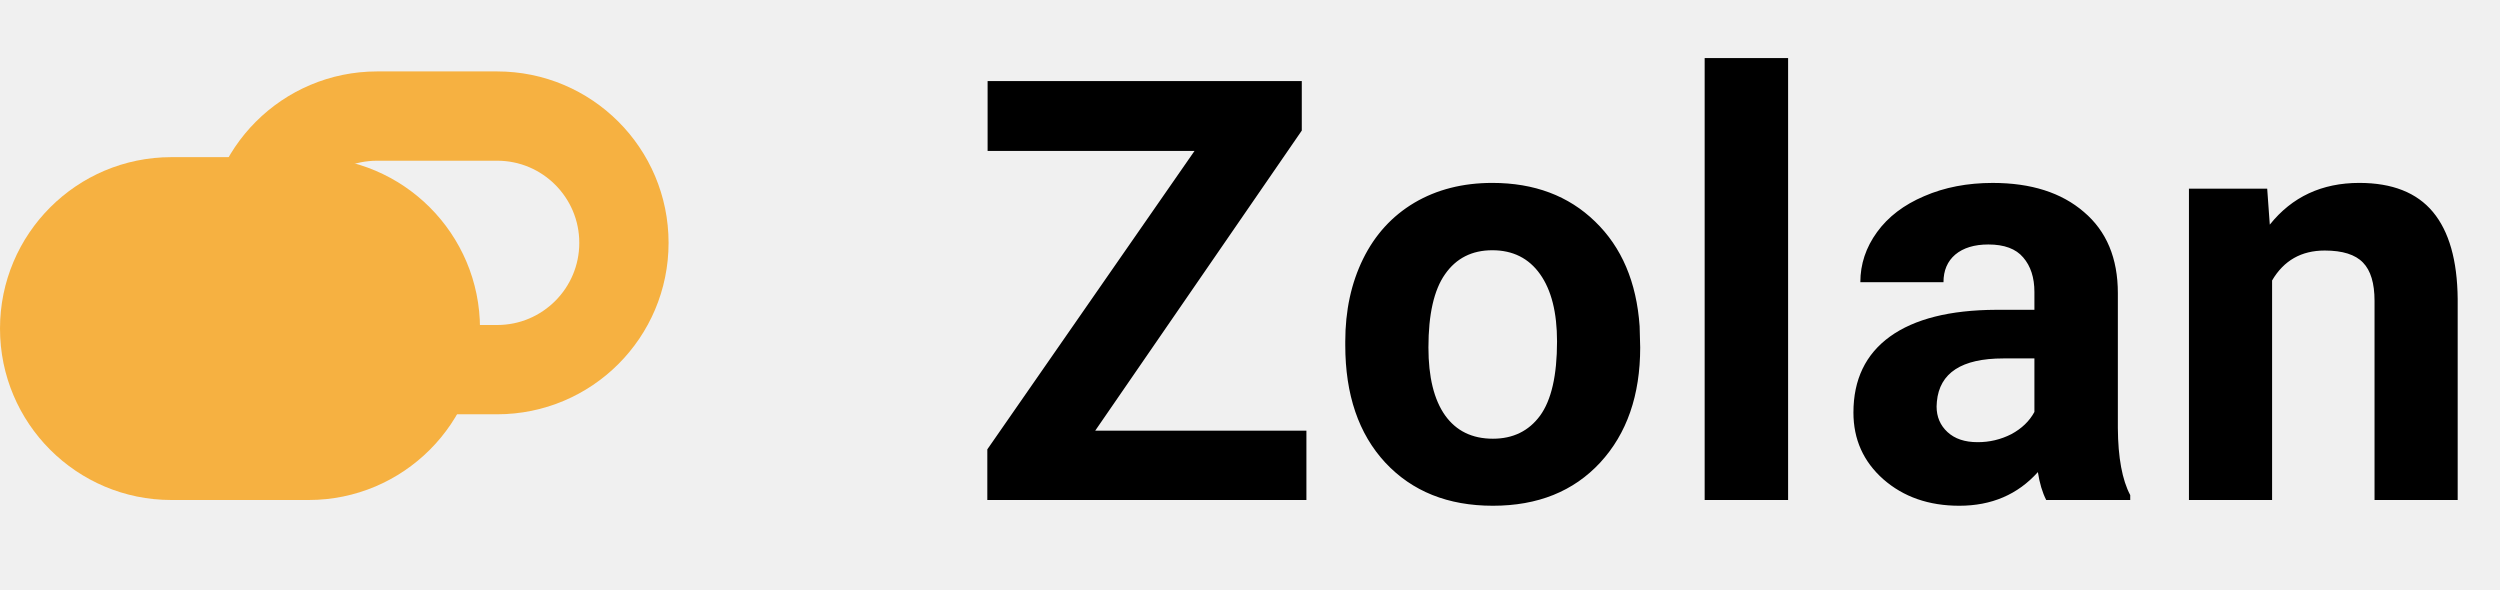
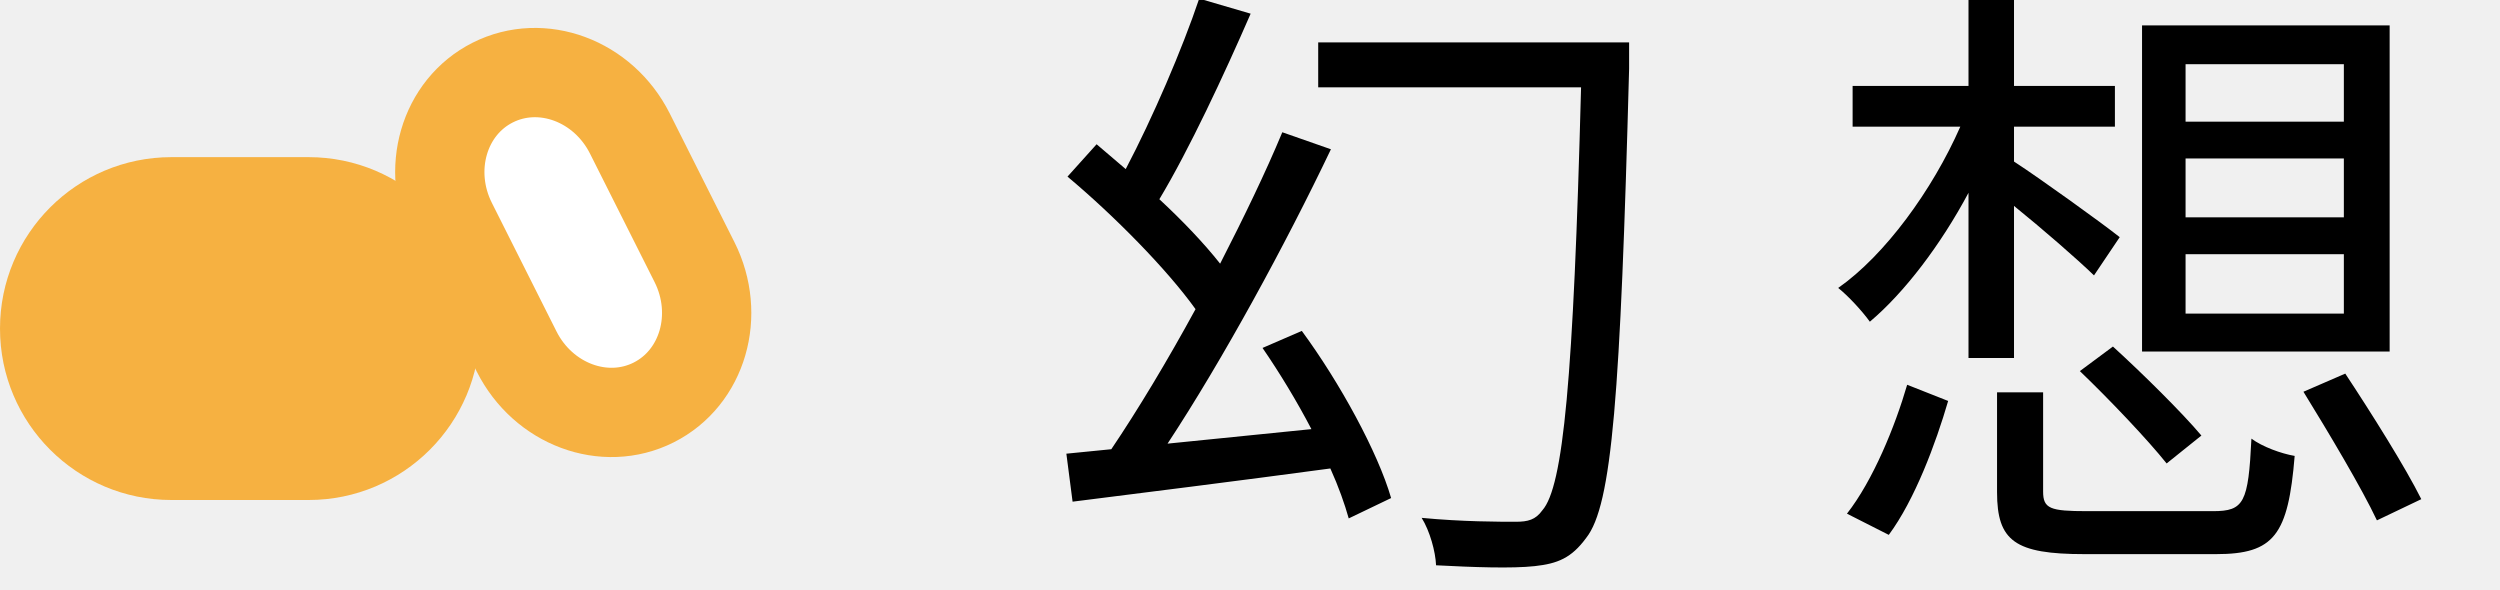
- <svg xmlns="http://www.w3.org/2000/svg" width="140" height="33" fill="none">
-   <rect y="8.8" width="26.88" height="19.2" rx="9.6" fill="#F6B141" />
-   <rect x="14.02" y="6.5" width="20.92" height="14.2" rx="7.1" stroke="#F6B141" stroke-width="5" />
-   <path d="M61.332 24.117h11.827V28H55.29v-2.836l11.602-16.71H55.306V4.54H72.9v2.772L61.332 24.117zm14.003-4.995c0-1.73.333-3.271.999-4.625.666-1.353 1.622-2.4 2.868-3.142 1.257-.741 2.713-1.112 4.367-1.112 2.352 0 4.27.72 5.752 2.16 1.493 1.439 2.326 3.394 2.498 5.865l.032 1.192c0 2.675-.746 4.823-2.24 6.445-1.493 1.612-3.496 2.417-6.01 2.417s-4.522-.805-6.026-2.417c-1.493-1.611-2.24-3.803-2.24-6.574v-.21zm4.657.338c0 1.654.311 2.922.934 3.803.623.87 1.515 1.305 2.675 1.305 1.128 0 2.009-.43 2.643-1.29.633-.87.95-2.255.95-4.156 0-1.622-.317-2.88-.95-3.77-.634-.893-1.526-1.338-2.675-1.338-1.139 0-2.02.446-2.643 1.337-.623.88-.934 2.25-.934 4.109zM100.134 28h-4.673V3.25h4.673V28zm14.454 0c-.215-.419-.371-.94-.467-1.563-1.128 1.257-2.595 1.885-4.399 1.885-1.708 0-3.126-.494-4.254-1.482-1.117-.988-1.676-2.235-1.676-3.738 0-1.848.682-3.266 2.046-4.254 1.375-.989 3.357-1.488 5.946-1.499h2.143v-.999c0-.806-.209-1.45-.628-1.934-.408-.483-1.058-.725-1.95-.725-.784 0-1.402.188-1.853.564-.44.376-.661.892-.661 1.547h-4.656c0-1.01.311-1.944.934-2.803.623-.86 1.504-1.531 2.643-2.015 1.139-.494 2.417-.74 3.835-.74 2.148 0 3.851.542 5.108 1.627 1.267 1.074 1.901 2.588 1.901 4.544v7.557c.011 1.654.242 2.905.693 3.754V28h-4.705zm-3.851-3.239a4.07 4.07 0 0 0 1.901-.45c.58-.313 1.01-.726 1.289-1.242v-2.997h-1.74c-2.331 0-3.572.806-3.722 2.417l-.016.274c0 .58.204 1.058.612 1.434.408.376.967.564 1.676.564zm16.226-14.196l.145 2.015c1.246-1.558 2.917-2.337 5.012-2.337 1.847 0 3.222.543 4.125 1.628.902 1.085 1.364 2.707 1.385 4.866V28h-4.656V16.85c0-.989-.215-1.703-.645-2.144-.43-.45-1.144-.676-2.143-.676-1.311 0-2.293.558-2.949 1.676V28h-4.656V10.565h4.382z" fill="#000" />
+ <svg xmlns="http://www.w3.org/2000/svg" width="140" height="33">
+   <g>
+     <rect fill="none" id="canvas_background" height="35" width="142" y="-1" x="-1" />
+   </g>
+   <g>
+     <rect id="svg_1" fill="#F6B141" rx="9.6" height="19.2" width="26.88" y="8.8" />
+     <rect id="svg_2" stroke-width="5" rx="6" height="11.149" width="20.054" y="8.006" x="22.074" transform="rotate(63.31068 32.10158,13.58045) " fill="white" stroke="#f6b141" />
+     <text fill="#000000" stroke-width="0" x="58.376" y="28.967" id="svg_4" font-size="35" font-family="Euphoria, sans-serif" text-anchor="start" xml:space="preserve" font-weight="normal" transform="matrix(1.013004,0,0,1,-0.7314652,0) " stroke="#000">幻 想</text>
+   </g>
</svg>
